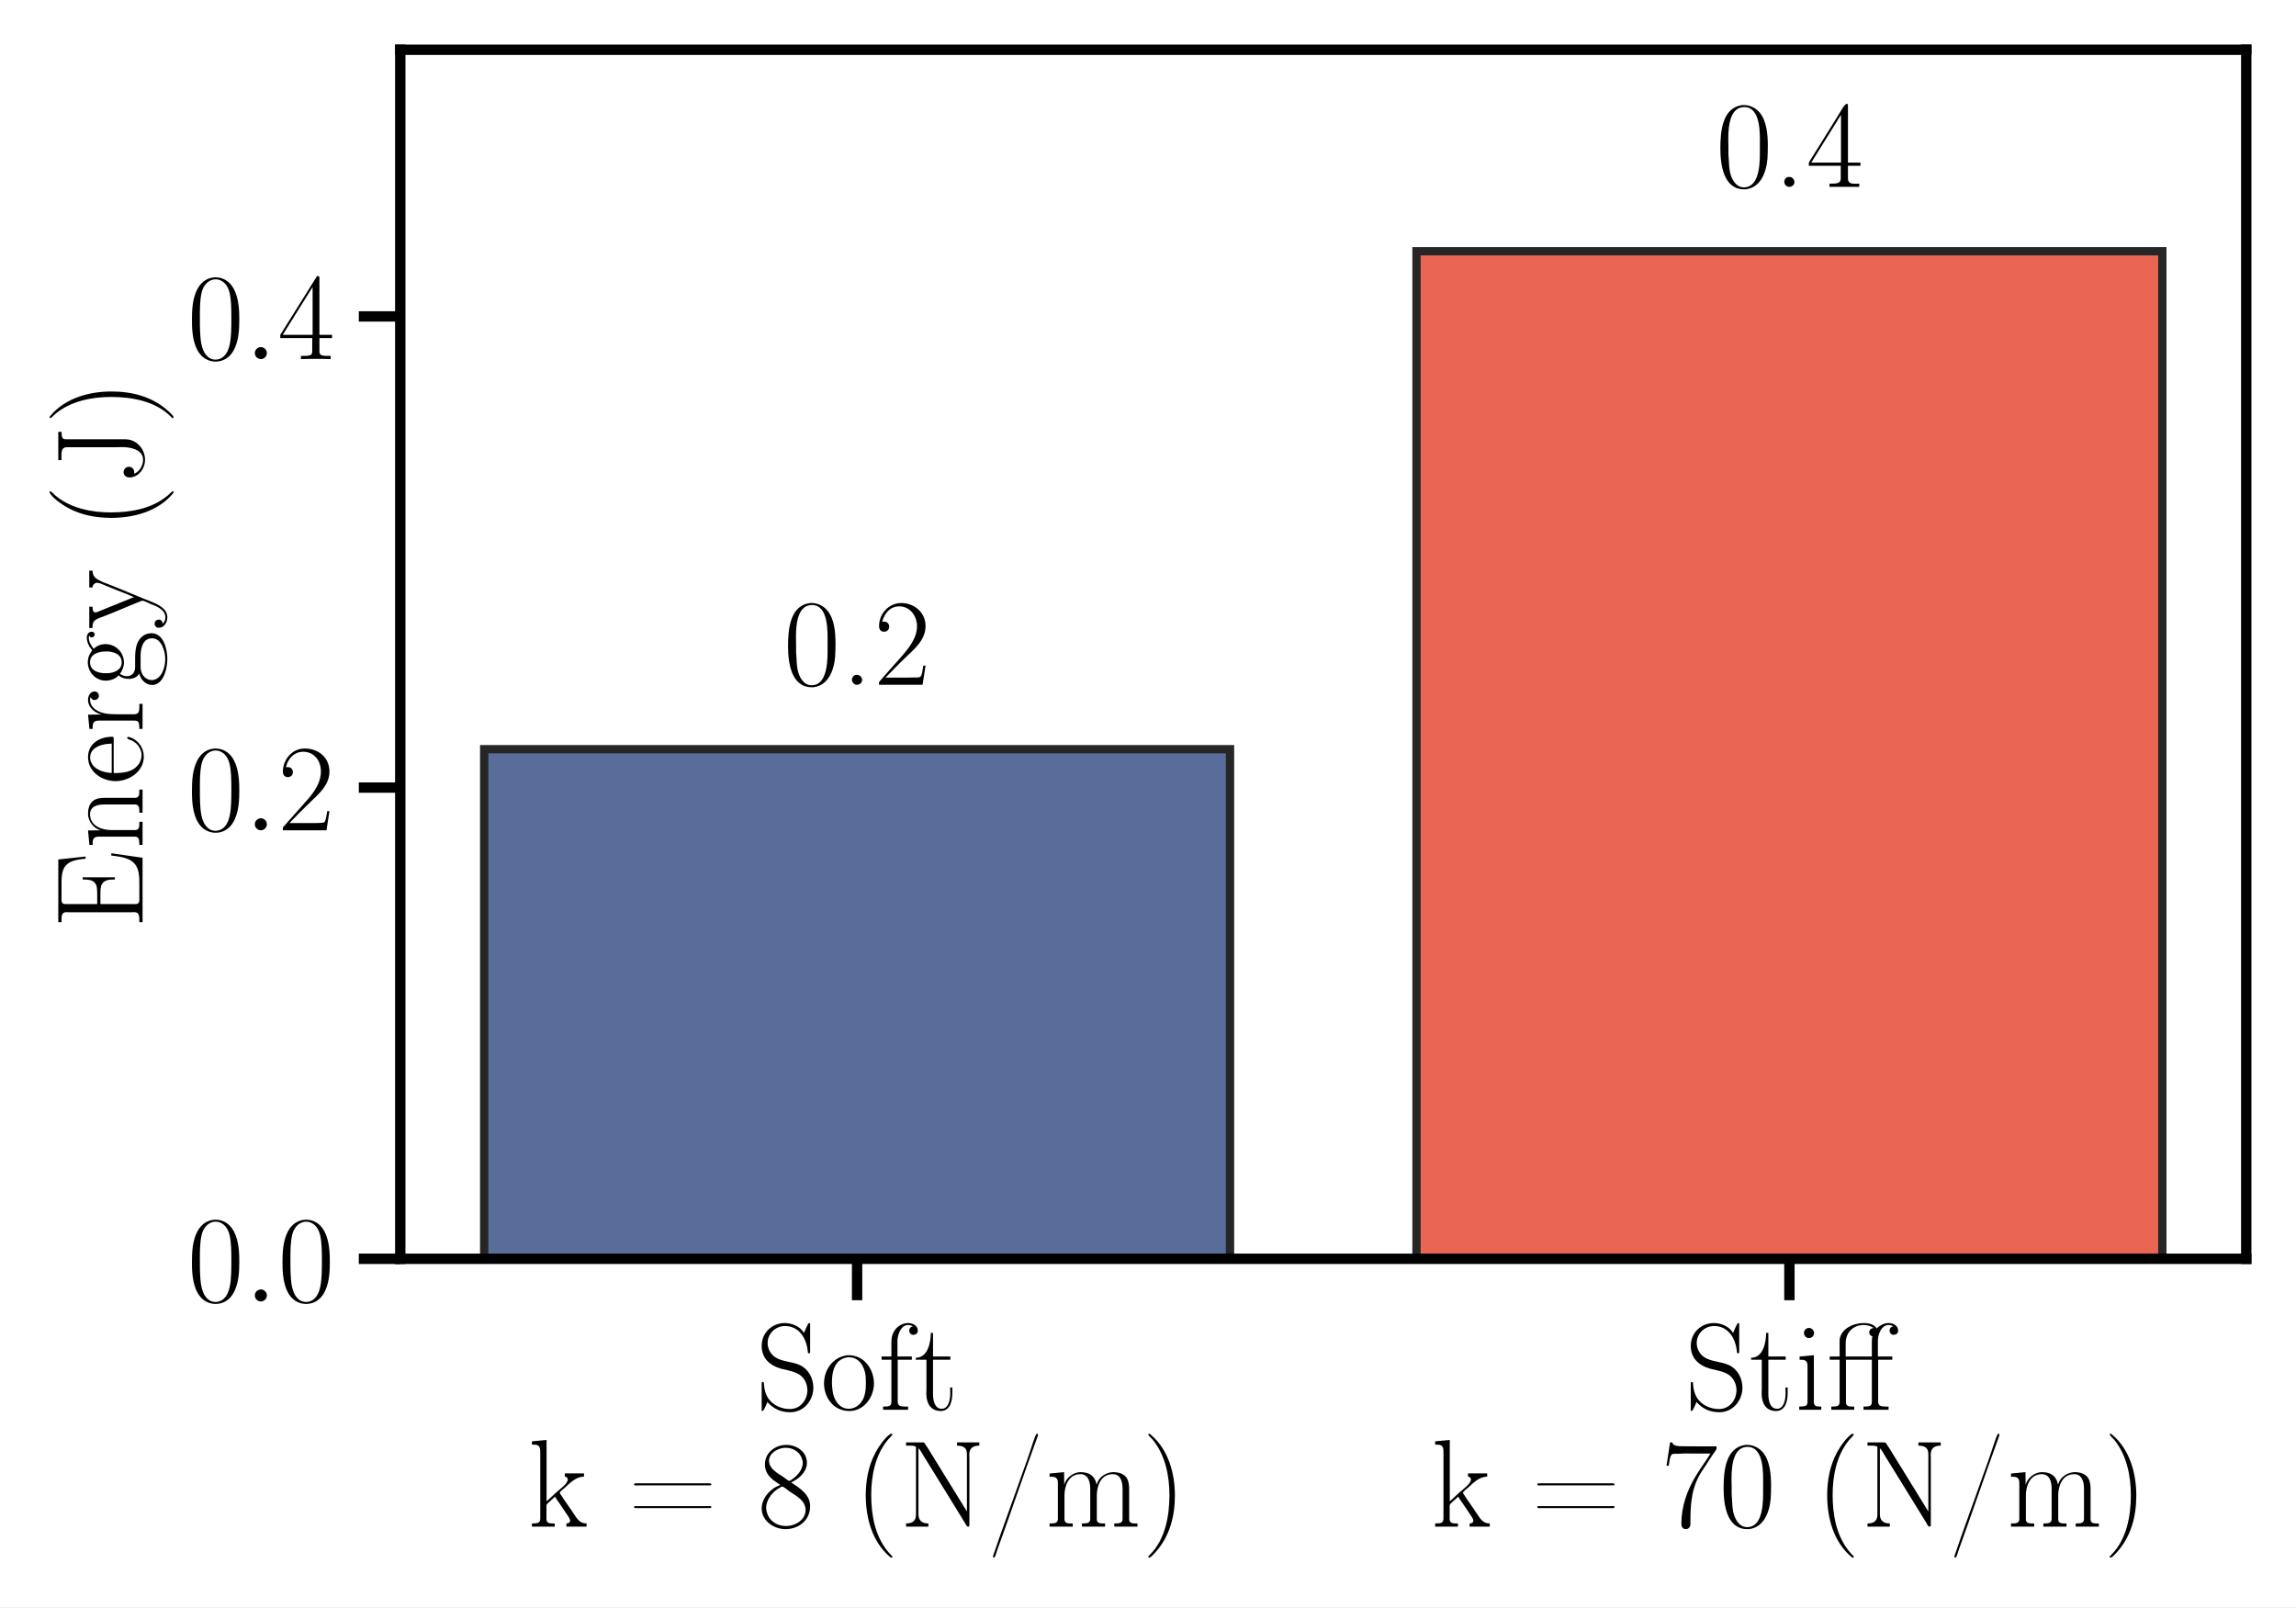
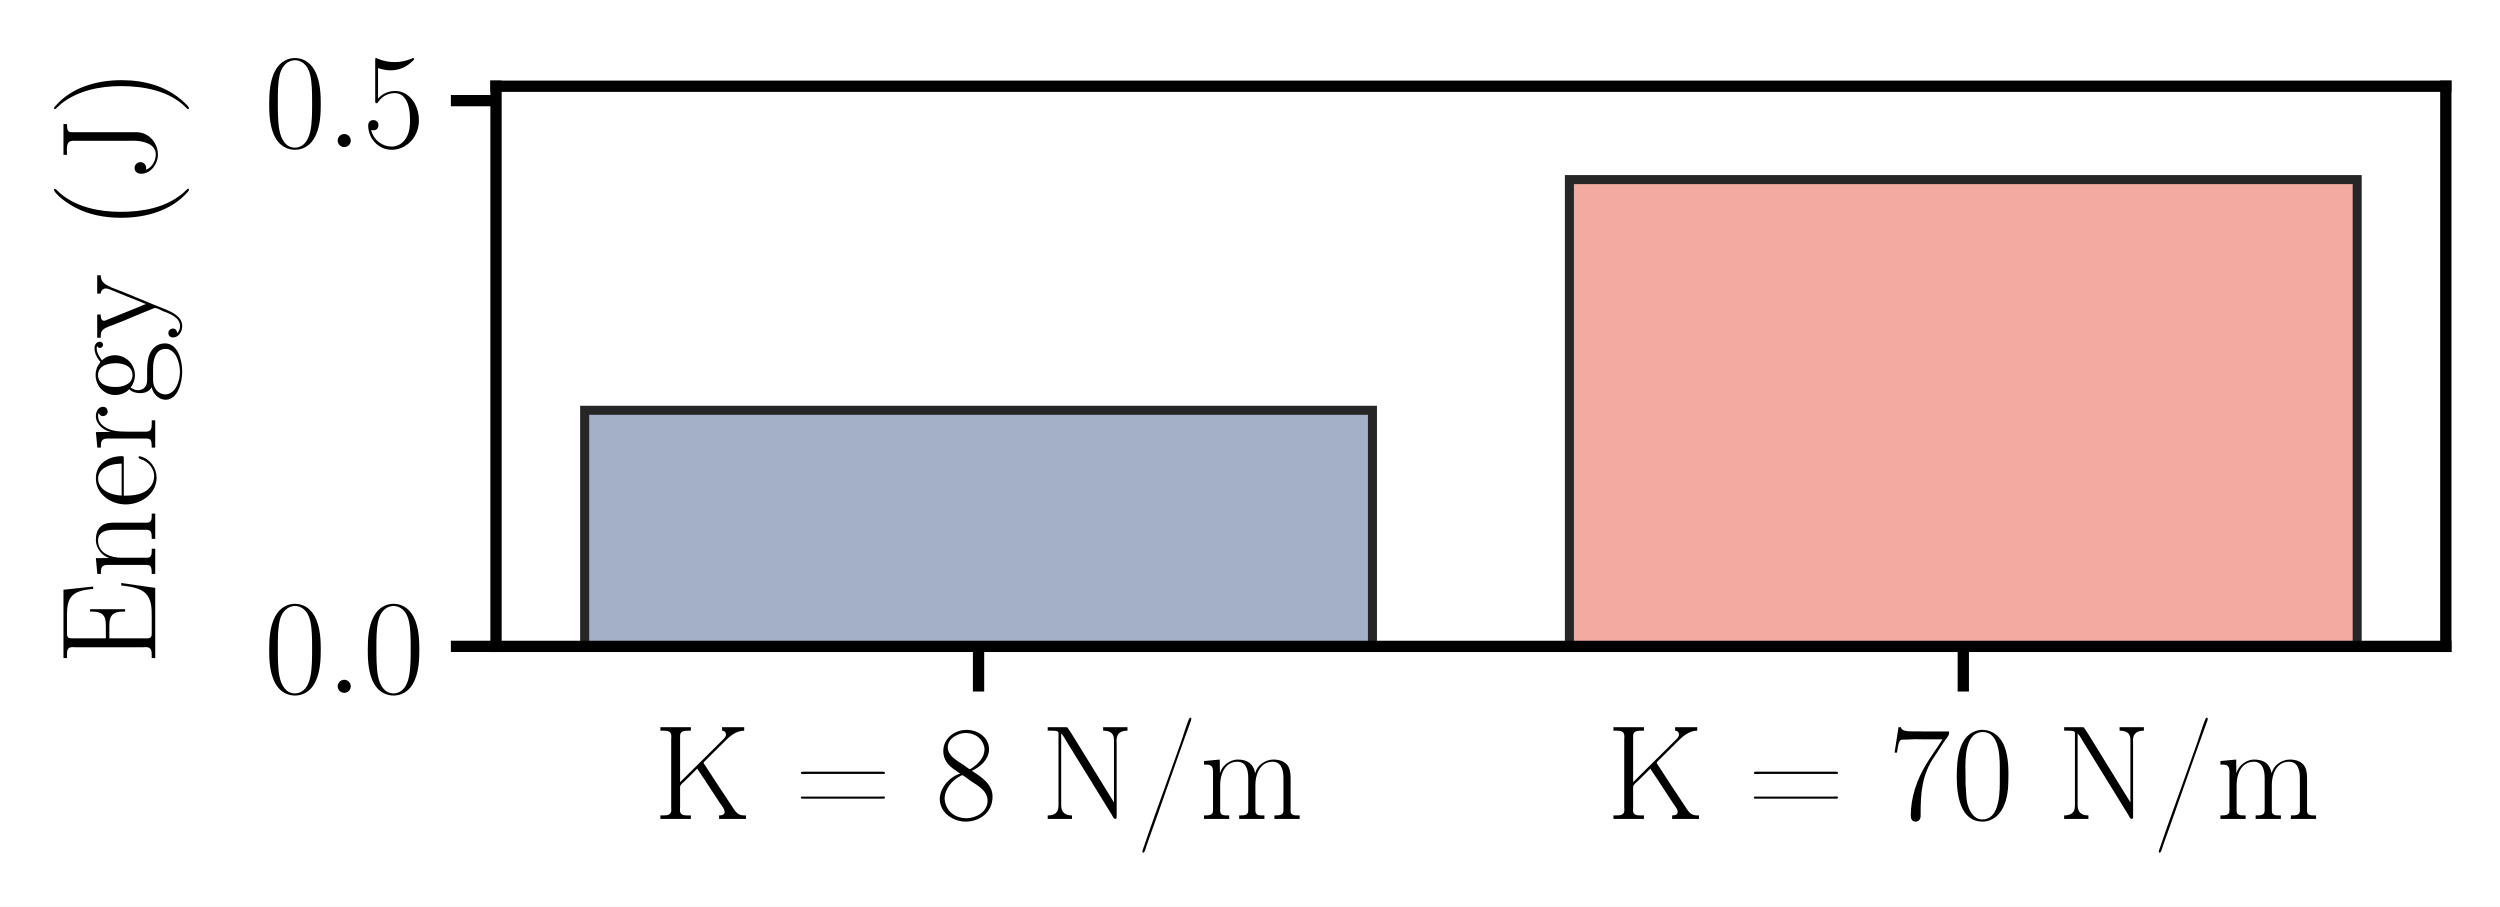
- <svg xmlns="http://www.w3.org/2000/svg" xmlns:xlink="http://www.w3.org/1999/xlink" width="332.256pt" height="232.608pt" viewBox="0 0 332.256 232.608" version="1.1">
+ <svg xmlns="http://www.w3.org/2000/svg" xmlns:xlink="http://www.w3.org/1999/xlink" width="332.256pt" height="120.504pt" viewBox="0 0 332.256 120.504" version="1.1">
  <defs>
    <style type="text/css">*{stroke-linejoin: round; stroke-linecap: butt}</style>
  </defs>
  <g id="figure_1">
    <g id="patch_1">
-       <path d="M 0 232.608  L 332.256 232.608  L 332.256 -0  L 0 -0  z " style="fill: #ffffff" />
+       <path d="M 0 120.504  L 332.256 120.504  L 332.256 0  L 0 0  z " style="fill: #ffffff" />
    </g>
    <g id="axes_1">
      <g id="patch_2">
-         <path d="M 57.923 182.174  L 325.056 182.174  L 325.056 7.2  L 57.923 7.2  z " style="fill: #ffffff" />
+         <path d="M 65.923 85.906  L 325.056 85.906  L 325.056 11.46  L 65.923 11.46  z " style="fill: #ffffff" />
      </g>
      <g id="patch_3">
-         <path d="M 70.066 182.174  L 177.998 182.174  L 177.998 108.424  L 70.066 108.424  z " clip-path="url(#p877b521a6e)" style="fill: #3c5488; opacity: 0.85; stroke: #000000; stroke-width: 1.2; stroke-linejoin: miter" />
+         <path d="M 77.702 85.906  L 182.402 85.906  L 182.402 54.528  L 77.702 54.528  z " clip-path="url(#p56d96966b7)" style="fill: #94a1be; opacity: 0.85; stroke: #000000; stroke-width: 1.2; stroke-linejoin: miter" />
      </g>
      <g id="patch_4">
-         <path d="M 204.981 182.174  L 312.913 182.174  L 312.913 36.362  L 204.981 36.362  z " clip-path="url(#p877b521a6e)" style="fill: #e64b35; opacity: 0.85; stroke: #000000; stroke-width: 1.2; stroke-linejoin: miter" />
+         <path d="M 208.577 85.906  L 313.277 85.906  L 313.277 23.868  L 208.577 23.868  z " clip-path="url(#p56d96966b7)" style="fill: #f19c90; opacity: 0.85; stroke: #000000; stroke-width: 1.2; stroke-linejoin: miter" />
      </g>
      <g id="matplotlib.axis_1">
        <g id="xtick_1">
          <g id="line2d_1">
            <defs>
-               <path id="mc491d500ca" d="M 0 0  L 0 6  " style="stroke: #000000; stroke-width: 1.5" />
+               <path id="m8b7b85a363" d="M 0 0  L 0 6  " style="stroke: #000000; stroke-width: 1.5" />
            </defs>
            <g>
-               <use xlink:href="#mc491d500ca" x="124.032" y="182.174" style="stroke: #000000; stroke-width: 1.5" />
+               <use xlink:href="#m8b7b85a363" x="130.052" y="85.906" style="stroke: #000000; stroke-width: 1.5" />
            </g>
          </g>
          <g id="text_1">
-             <g transform="translate(109.2911 204.0231) scale(0.18 -0.18)">
+             <g transform="translate(86.76502 108.8364) scale(0.18 -0.18)">
              <defs>
-                 <path id="SFRM1728-5c" d="M 646 380  C 966 32 1344 -128 1811 -128  C 2502 -128 3001 470 3001 1141  C 3001 1624 2752 2101 2304 2308  C 1881 2501 1369 2475 1004 2733  C 774 2901 640 3172 640 3449  C 640 3952 1062 4326 1542 4326  C 2214 4326 2624 3759 2707 3069  C 2713 3011 2707 2914 2771 2914  C 2809 2914 2835 2933 2835 2978  L 2835 4415  C 2835 4454 2828 4480 2790 4480  C 2713 4480 2604 4138 2515 3970  C 2329 4300 1900 4480 1523 4480  C 864 4480 332 3971 332 3301  C 332 2675 736 2288 1337 2121  C 1862 1979 2451 1959 2656 1289  C 2675 1199 2694 1102 2694 1005  L 2694 960  C 2662 483 2329 38 1785 38  C 1363 38 928 225 678 580  C 537 792 473 1031 454 1282  C 448 1334 467 1437 390 1437  C 339 1437 332 1398 332 1353  L 332 -52  C 332 -20 332 -52 358 -64  L 377 -64  C 441 -64 576 273 646 432  L 646 380  z " transform="scale(0.015625)" />
-                 <path id="SFRM1728-18a" d="M 1414 2816  C 646 2720 211 2041 211 1356  C 211 684 659 -64 1523 -64  C 2284 -64 2790 659 2790 1363  C 2790 2048 2323 2816 1491 2816  L 1414 2816  z M 627 1235  C 627 1286 620 1337 620 1388  C 620 1849 691 2432 1203 2649  C 1299 2688 1401 2713 1497 2713  C 2022 2713 2310 2227 2361 1747  C 2368 1638 2374 1523 2374 1408  C 2374 1056 2348 652 2112 364  C 1958 172 1728 51 1491 51  C 979 51 704 544 652 985  C 640 1068 640 1152 627 1235  z " transform="scale(0.015625)" />
-                 <path id="SFRM1728-149" d="M 684 2752  L 179 2752  L 179 2585  L 684 2585  L 684 396  C 684 172 518 166 294 166  L 256 166  L 256 0  L 1548 0  L 1548 166  L 1369 166  C 1177 166 1011 192 1011 416  L 1011 2585  L 1740 2585  L 1740 2752  L 998 2752  L 998 3603  C 1024 3914 1177 4365 1542 4378  C 1632 4378 1734 4352 1798 4302  C 1676 4302 1606 4181 1606 4092  C 1606 3984 1676 3876 1804 3870  C 1971 3870 2048 3965 2048 4098  C 2048 4359 1766 4480 1548 4480  C 1184 4480 870 4225 748 3901  C 684 3723 684 3539 684 3355  L 684 2752  z " transform="scale(0.015625)" />
-                 <path id="SFRM1728-1ca" d="M 883 3968  C 883 3580 774 2687 108 2687  L 108 2585  L 659 2585  L 659 1112  C 659 1022 652 926 652 836  C 652 334 876 -64 1395 -64  C 1888 -64 1996 463 1996 868  L 1996 1151  L 1881 1151  C 1881 1054 1888 958 1888 855  C 1888 579 1824 51 1446 51  C 1088 51 998 469 998 810  L 998 2585  L 1894 2585  L 1894 2752  L 998 2752  L 998 3968  L 883 3968  z " transform="scale(0.015625)" />
-               </defs>
-               <use xlink:href="#SFRM1728-5c" transform="scale(0.996264)" />
-               <use xlink:href="#SFRM1728-18a" transform="translate(52.00416 0) scale(0.996264)" />
-               <use xlink:href="#SFRM1728-149" transform="translate(98.80474 0) scale(0.996264)" />
-               <use xlink:href="#SFRM1728-1ca" transform="translate(127.3926 0) scale(0.996264)" />
-             </g>
-             <g transform="translate(76.29788 220.9404) scale(0.18 -0.18)">
-               <defs>
-                 <path id="SFRM1728-172" d="M 243 4408  L 243 4237  L 300 4237  C 512 4237 672 4218 672 3897  L 672 428  C 672 185 544 166 243 166  L 243 0  L 1420 0  L 1420 166  L 1318 166  C 1145 166 992 185 992 403  L 992 1068  C 992 1177 1068 1209 1132 1273  C 1235 1363 1331 1459 1433 1548  C 1504 1420 1600 1299 1683 1177  C 1830 966 1977 748 2118 531  C 2156 473 2214 384 2214 307  C 2214 204 2112 166 2022 166  L 2022 0  L 3065 0  L 3065 166  C 2745 166 2604 352 2393 678  C 2188 998 1952 1305 1753 1625  C 1734 1657 1683 1702 1683 1747  L 1683 1753  C 1683 1804 1862 1952 1952 2022  C 2227 2278 2528 2579 2931 2585  L 2931 2752  L 1939 2752  L 1939 2585  C 2028 2585 2092 2515 2092 2438  C 2092 2220 1696 1945 1472 1747  C 1312 1600 1164 1446 998 1312  L 998 4480  L 243 4408  z " transform="scale(0.015625)" />
+                 <path id="SFRM1728-41" d="M 358 4352  L 358 4185  L 512 4185  C 710 4185 876 4159 876 3917  C 876 3866 870 3822 870 3777  L 870 554  C 870 516 876 465 876 421  C 876 185 684 166 486 166  L 358 166  L 358 0  L 1804 0  L 1804 166  L 1638 166  C 1452 166 1286 191 1286 414  C 1286 459 1292 510 1292 548  L 1292 1516  C 1292 1631 1459 1739 1548 1828  L 2112 2389  C 2144 2312 2201 2242 2246 2172  L 2476 1828  C 2707 1472 2944 1109 3180 752  C 3251 637 3405 478 3405 332  C 3405 191 3264 166 3142 166  L 3142 0  L 4416 0  L 4416 166  C 4301 166 4179 166 4077 223  C 3936 300 3846 459 3763 586  C 3328 1236 2892 1898 2470 2554  C 2451 2586 2412 2618 2412 2656  L 2412 2663  C 2412 2682 2425 2701 2438 2714  L 3366 3637  C 3635 3905 3929 4185 4333 4185  L 4333 4352  L 3283 4352  L 3283 4185  C 3405 4185 3469 4089 3469 4007  C 3469 3892 3373 3809 3296 3733  L 3084 3522  C 2489 2930 1888 2338 1292 1745  L 1292 3943  C 1292 4166 1484 4185 1689 4185  L 1804 4185  L 1804 4352  L 358 4352  z " transform="scale(0.015625)" />
                <path id="SFRM1728-144" d="M 377 2227  C 352 2221 339 2196 339 2177  C 339 2127 416 2127 460 2127  C 518 2127 569 2133 620 2133  L 4249 2133  C 4281 2133 4333 2133 4333 2177  C 4333 2227 4275 2240 4230 2240  C 4198 2246 4166 2240 4134 2240  L 428 2240  C 409 2240 390 2240 377 2233  L 377 2227  z M 358 1054  C 345 1048 339 1029 339 1016  C 339 966 377 960 422 960  L 4243 960  C 4281 960 4333 966 4333 1016  C 4333 1060 4275 1067 4237 1067  C 4205 1067 4173 1060 4147 1060  L 396 1060  C 384 1060 371 1060 358 1054  z " transform="scale(0.015625)" />
                <path id="SFRM1728-13c" d="M 1216 2157  L 1216 2150  C 716 1996 249 1481 249 940  C 249 308 864 -128 1484 -128  C 2112 -128 2752 289 2752 1062  C 2752 1654 2220 1989 1772 2286  C 2137 2447 2553 2788 2585 3252  L 2585 3297  C 2585 3870 2060 4211 1555 4224  L 1523 4224  C 972 4224 416 3844 416 3213  C 416 2814 646 2530 985 2311  C 1062 2260 1132 2195 1216 2157  z M 486 882  C 486 907 480 940 480 965  C 480 1423 851 1848 1216 2028  C 1241 2047 1273 2067 1305 2073  C 1369 2073 1568 1912 1676 1828  C 2041 1584 2470 1371 2515 914  L 2515 856  C 2515 328 1958 32 1510 32  C 1043 32 569 302 486 882  z M 633 3335  C 633 3355 627 3374 627 3393  C 627 3831 1139 4076 1478 4076  C 1907 4076 2284 3831 2368 3361  L 2368 3297  C 2368 2898 2054 2601 1760 2402  C 1734 2389 1708 2369 1676 2363  C 1625 2363 1465 2498 1376 2563  C 1075 2756 678 2968 633 3335  z " transform="scale(0.015625)" />
-                 <path id="SFRM1728-19f" d="M 1913 4800  C 1651 4665 1286 4152 1100 3793  C 748 3132 614 2369 614 1619  C 614 458 940 -767 1849 -1549  C 1875 -1568 1907 -1600 1945 -1600  C 1964 -1600 1996 -1588 1996 -1568  C 1996 -1524 1804 -1357 1728 -1248  C 1081 -446 896 631 896 1638  C 896 2619 1100 3677 1728 4453  C 1804 4556 1990 4704 1990 4774  C 1990 4787 1964 4800 1939 4800  C 1926 4806 1920 4800 1913 4800  z " transform="scale(0.015625)" />
                <path id="SFRM1728-48" d="M 358 4352  L 358 4185  L 556 4185  C 716 4185 870 4172 870 4089  L 870 624  C 870 242 614 166 358 166  L 358 0  L 1510 0  L 1510 166  C 1184 166 998 312 998 644  L 998 4057  C 1107 3943 1184 3784 1267 3650  C 1984 2497 2688 1344 3405 185  C 3443 121 3481 0 3565 0  C 3609 0 3629 38 3629 76  L 3629 3542  C 3629 3599 3622 3656 3622 3714  C 3622 4102 3878 4185 4141 4185  L 4141 4352  L 2988 4352  L 2988 4185  C 3123 4185 3289 4166 3392 4064  C 3494 3968 3501 3841 3501 3707  L 3501 784  L 1478 4064  L 1292 4339  L 1203 4352  L 358 4352  z " transform="scale(0.015625)" />
                <path id="SFRM1728-1c7" d="M 2598 4800  C 2515 4761 2291 3971 2144 3566  C 1900 2891 1657 2210 1420 1535  C 1088 597 742 -328 428 -1266  C 403 -1350 358 -1440 339 -1530  L 339 -1543  C 339 -1575 352 -1600 384 -1600  L 396 -1600  C 454 -1581 512 -1363 544 -1254  C 1241 668 1894 2602 2592 4517  C 2611 4588 2662 4684 2662 4742  L 2662 4755  C 2662 4780 2643 4800 2617 4800  L 2598 4800  z " transform="scale(0.015625)" />
                <path id="SFRM1728-17b" d="M 256 2745  L 256 2577  L 352 2577  C 563 2577 684 2520 684 2256  L 684 391  C 684 172 499 166 256 166  L 256 0  L 1452 0  L 1452 166  L 1337 166  C 1184 166 1024 185 1024 385  L 1024 1619  C 1024 2063 1216 2712 1843 2712  C 2246 2712 2355 2333 2355 1947  L 2355 410  C 2355 179 2201 166 1926 166  L 1926 0  L 3123 0  L 3123 166  L 3008 166  C 2854 166 2694 185 2694 385  L 2694 1619  C 2694 2063 2886 2712 3513 2712  C 3917 2712 4025 2333 4025 1947  L 4025 410  C 4025 179 3872 166 3597 166  L 3597 0  L 4793 0  L 4793 166  L 4685 166  C 4537 166 4390 179 4365 340  L 4365 1876  C 4365 2089 4358 2301 4256 2487  C 4115 2732 3821 2816 3552 2816  C 3168 2816 2777 2545 2688 2179  L 2681 2179  C 2598 2610 2329 2816 1849 2816  C 1478 2816 1094 2513 1011 2159  L 1004 2816  L 256 2745  z " transform="scale(0.015625)" />
-                 <path id="SFRM1728-1a0" d="M 358 4787  C 345 4780 339 4767 339 4761  C 339 4716 518 4556 595 4460  C 1222 3672 1433 2621 1433 1622  C 1433 552 1216 -659 428 -1447  C 403 -1479 339 -1524 339 -1562  C 339 -1588 358 -1600 384 -1600  C 460 -1600 608 -1434 691 -1344  C 1452 -511 1715 539 1715 1609  C 1715 2749 1382 3979 473 4748  C 448 4767 422 4800 390 4800  C 377 4800 364 4793 358 4787  z " transform="scale(0.015625)" />
              </defs>
-               <use xlink:href="#SFRM1728-172" transform="scale(0.996264)" />
-               <use xlink:href="#SFRM1728-144" transform="translate(80.59205 0) scale(0.996264)" />
-               <use xlink:href="#SFRM1728-13c" transform="translate(184.6004 0) scale(0.996264)" />
-               <use xlink:href="#SFRM1728-19f" transform="translate(262.5906 0) scale(0.996264)" />
-               <use xlink:href="#SFRM1728-48" transform="translate(298.984 0) scale(0.996264)" />
-               <use xlink:href="#SFRM1728-1c7" transform="translate(369.1608 0) scale(0.996264)" />
-               <use xlink:href="#SFRM1728-17b" transform="translate(415.9614 0) scale(0.996264)" />
-               <use xlink:href="#SFRM1728-1a0" transform="translate(493.9837 0) scale(0.996264)" />
+               <use xlink:href="#SFRM1728-41" transform="scale(0.996264)" />
+               <use xlink:href="#SFRM1728-144" transform="translate(103.9683 0) scale(0.996264)" />
+               <use xlink:href="#SFRM1728-13c" transform="translate(207.9766 0) scale(0.996264)" />
+               <use xlink:href="#SFRM1728-48" transform="translate(285.9669 0) scale(0.996264)" />
+               <use xlink:href="#SFRM1728-1c7" transform="translate(356.1437 0) scale(0.996264)" />
+               <use xlink:href="#SFRM1728-17b" transform="translate(402.9443 0) scale(0.996264)" />
            </g>
          </g>
        </g>
        <g id="xtick_2">
          <g id="line2d_2">
            <g>
-               <use xlink:href="#mc491d500ca" x="258.947" y="182.174" style="stroke: #000000; stroke-width: 1.5" />
+               <use xlink:href="#m8b7b85a363" x="260.927" y="85.906" style="stroke: #000000; stroke-width: 1.5" />
            </g>
          </g>
          <g id="text_2">
-             <g transform="translate(243.7409 204.0231) scale(0.18 -0.18)">
-               <defs>
-                 <path id="SFRM1728-16b" d="M 275 2749  L 275 2581  L 364 2581  C 569 2581 684 2523 684 2253  L 684 430  C 684 205 608 166 256 166  L 256 0  L 1395 0  L 1395 166  L 1305 166  C 1158 166 1011 185 1011 391  L 1011 2819  L 275 2749  z M 716 4224  C 576 4198 499 4075 499 3966  C 499 3843 601 3702 755 3702  C 915 3702 1024 3831 1024 3966  C 1024 4076 921 4224 768 4224  C 748 4230 729 4224 716 4224  z " transform="scale(0.015625)" />
-                 <path id="SFRM1728-14a" d="M 672 2752  L 160 2752  L 160 2585  L 672 2585  L 672 396  C 672 172 505 166 281 166  L 243 166  L 243 0  L 1427 0  L 1427 166  L 1312 166  C 1152 166 998 185 998 396  L 998 2585  L 2336 2585  L 2336 396  C 2336 172 2169 166 1945 166  L 1907 166  L 1907 0  L 3200 0  L 3200 166  L 3020 166  C 2828 166 2662 192 2662 416  L 2662 2585  L 3392 2585  L 3392 2752  L 2649 2752  L 2649 3609  C 2668 3914 2822 4340 3161 4378  L 3187 4378  C 3264 4378 3385 4359 3443 4302  C 3321 4302 3251 4181 3251 4092  C 3251 3990 3315 3889 3430 3870  C 3603 3870 3693 3952 3693 4092  C 3693 4352 3430 4480 3212 4480  C 2944 4480 2777 4359 2585 4206  C 2457 4429 2131 4480 1920 4480  C 1408 4480 729 4200 672 3603  L 672 2752  z M 2368 3787  C 2336 3679 2336 3577 2336 3469  L 2336 2752  L 985 2752  L 985 3438  C 985 4022 1401 4378 1913 4378  C 2086 4378 2284 4333 2425 4219  C 2304 4219 2201 4124 2201 3997  C 2201 3895 2272 3812 2368 3787  z " transform="scale(0.015625)" />
-               </defs>
-               <use xlink:href="#SFRM1728-5c" transform="scale(0.996264)" />
-               <use xlink:href="#SFRM1728-1ca" transform="translate(52.00416 0) scale(0.996264)" />
-               <use xlink:href="#SFRM1728-16b" transform="translate(88.3975 0) scale(0.996264)" />
-               <use xlink:href="#SFRM1728-14a" transform="translate(114.3836 0) scale(0.996264)" />
-             </g>
-             <g transform="translate(207.0011 220.9404) scale(0.18 -0.18)">
+             <g transform="translate(213.4278 108.8364) scale(0.18 -0.18)">
              <defs>
                <path id="SFRM1728-1c3" d="M 518 4352  L 332 3147  L 448 3147  C 480 3341 505 3639 608 3730  C 640 3763 697 3756 742 3763  L 908 3763  C 1043 3763 1177 3782 1312 3782  C 1414 3782 1523 3776 1625 3776  L 2604 3776  C 2355 3374 2067 2991 1824 2582  C 1388 1863 1100 1013 1100 163  C 1100 8 1152 -109 1305 -128  L 1331 -128  C 1465 -128 1568 -25 1568 144  L 1568 261  C 1568 1220 1625 2096 2214 2946  C 2425 3250 2611 3581 2835 3878  C 2880 3942 2918 3987 2918 4076  L 2918 4147  L 2035 4147  C 1740 4147 1452 4147 1158 4153  C 979 4153 652 4160 633 4352  L 518 4352  z " transform="scale(0.015625)" />
                <path id="SFRM1728-247" d="M 1420 4224  C 377 4101 275 2878 275 1989  C 275 1114 448 -128 1504 -128  L 1574 -128  C 2329 -45 2643 702 2707 1449  C 2720 1668 2726 1893 2726 2112  C 2726 2685 2675 3386 2310 3831  C 2118 4063 1817 4224 1504 4224  C 1478 4230 1446 4224 1420 4224  z M 691 1661  L 691 1996  C 691 2150 684 2318 684 2485  C 684 3232 806 4120 1510 4120  C 2380 4120 2316 2704 2316 2195  L 2316 1693  C 2316 895 2188 -25 1491 -25  C 1062 -25 844 419 768 779  C 710 1075 723 1365 691 1661  z " transform="scale(0.015625)" />
              </defs>
-               <use xlink:href="#SFRM1728-172" transform="scale(0.996264)" />
-               <use xlink:href="#SFRM1728-144" transform="translate(80.59205 0) scale(0.996264)" />
-               <use xlink:href="#SFRM1728-1c3" transform="translate(184.6004 0) scale(0.996264)" />
-               <use xlink:href="#SFRM1728-247" transform="translate(231.4009 0) scale(0.996264)" />
-               <use xlink:href="#SFRM1728-19f" transform="translate(309.3912 0) scale(0.996264)" />
-               <use xlink:href="#SFRM1728-48" transform="translate(345.7845 0) scale(0.996264)" />
-               <use xlink:href="#SFRM1728-1c7" transform="translate(415.9614 0) scale(0.996264)" />
-               <use xlink:href="#SFRM1728-17b" transform="translate(462.762 0) scale(0.996264)" />
-               <use xlink:href="#SFRM1728-1a0" transform="translate(540.7843 0) scale(0.996264)" />
+               <use xlink:href="#SFRM1728-41" transform="scale(0.996264)" />
+               <use xlink:href="#SFRM1728-144" transform="translate(103.9683 0) scale(0.996264)" />
+               <use xlink:href="#SFRM1728-1c3" transform="translate(207.9766 0) scale(0.996264)" />
+               <use xlink:href="#SFRM1728-247" transform="translate(254.7772 0) scale(0.996264)" />
+               <use xlink:href="#SFRM1728-48" transform="translate(332.7675 0) scale(0.996264)" />
+               <use xlink:href="#SFRM1728-1c7" transform="translate(402.9443 0) scale(0.996264)" />
+               <use xlink:href="#SFRM1728-17b" transform="translate(449.7449 0) scale(0.996264)" />
            </g>
          </g>
        </g>
      </g>
      <g id="matplotlib.axis_2">
        <g id="ytick_1">
          <g id="line2d_3">
            <defs>
-               <path id="m2ee055f678" d="M 0 0  L -6 0  " style="stroke: #000000; stroke-width: 1.5" />
+               <path id="m317b9879d2" d="M 0 0  L -6 0  " style="stroke: #000000; stroke-width: 1.5" />
            </defs>
            <g>
-               <use xlink:href="#m2ee055f678" x="57.923" y="182.174" style="stroke: #000000; stroke-width: 1.5" />
+               <use xlink:href="#m317b9879d2" x="65.923" y="85.906" style="stroke: #000000; stroke-width: 1.5" />
            </g>
          </g>
          <g id="text_3">
-             <g transform="translate(27.09724 188.3484) scale(0.18 -0.18)">
+             <g transform="translate(35.09724 92.08097) scale(0.18 -0.18)">
              <defs>
                <path id="CMR17-32" d="M 2688 2038  C 2688 2430 2681 3099 2412 3613  C 2176 4063 1798 4224 1465 4224  C 1158 4224 768 4082 524 3620  C 268 3137 243 2539 243 2038  C 243 1671 249 1112 448 623  C 723 -39 1216 -128 1465 -128  C 1760 -128 2208 -7 2470 604  C 2662 1048 2688 1568 2688 2038  z M 1465 -26  C 1056 -26 812 328 723 816  C 652 1196 652 1749 652 2109  C 652 2604 652 3015 736 3407  C 857 3954 1216 4121 1465 4121  C 1728 4121 2067 3947 2188 3420  C 2272 3054 2278 2623 2278 2109  C 2278 1691 2278 1176 2201 797  C 2067 96 1689 -26 1465 -26  z " transform="scale(0.015625)" />
                <path id="CMMI12-3b" d="M 1177 307  C 1177 492 1024 620 870 620  C 684 620 556 467 556 313  C 556 128 710 0 864 0  C 1049 0 1177 153 1177 307  z " transform="scale(0.015625)" />
              </defs>
              <use xlink:href="#CMR17-32" transform="scale(0.996264)" />
              <use xlink:href="#CMMI12-3b" transform="translate(45.69048 0) scale(0.996264)" />
              <use xlink:href="#CMR17-32" transform="translate(72.78765 0) scale(0.996264)" />
            </g>
          </g>
        </g>
        <g id="ytick_2">
          <g id="line2d_4">
            <g>
-               <use xlink:href="#m2ee055f678" x="57.923" y="113.984" style="stroke: #000000; stroke-width: 1.5" />
+               <use xlink:href="#m317b9879d2" x="65.923" y="13.375" style="stroke: #000000; stroke-width: 1.5" />
            </g>
          </g>
          <g id="text_4">
-             <g transform="translate(27.09724 120.1592) scale(0.18 -0.18)">
+             <g transform="translate(35.09724 19.54938) scale(0.18 -0.18)">
              <defs>
-                 <path id="CMR17-34" d="M 2668 990  L 2553 990  C 2489 537 2438 460 2412 422  C 2380 371 1920 371 1830 371  L 601 371  C 832 620 1280 1073 1824 1596  C 2214 1966 2668 2400 2668 3033  C 2668 3788 2067 4224 1395 4224  C 691 4224 262 3603 262 3027  C 262 2777 448 2745 524 2745  C 588 2745 780 2783 780 3007  C 780 3206 614 3264 524 3264  C 486 3264 448 3257 422 3244  C 544 3788 915 4057 1305 4057  C 1862 4057 2227 3616 2227 3033  C 2227 2477 1900 1998 1536 1583  L 262 147  L 262 0  L 2515 0  L 2668 990  z " transform="scale(0.015625)" />
+                 <path id="CMR17-37" d="M 729 3750  C 793 3724 1056 3641 1324 3641  C 1920 3641 2246 3961 2432 4140  C 2432 4191 2432 4224 2393 4224  C 2387 4224 2374 4224 2323 4198  C 2099 4102 1836 4032 1516 4032  C 1324 4032 1036 4055 723 4191  C 652 4224 640 4224 633 4224  C 601 4224 595 4217 595 4090  L 595 2231  C 595 2113 595 2080 659 2080  C 691 2080 704 2093 736 2139  C 940 2435 1222 2560 1542 2560  C 1766 2560 2246 2415 2246 1293  C 2246 1087 2246 716 2054 422  C 1894 159 1644 25 1369 25  C 947 25 518 319 403 812  C 428 806 480 793 505 793  C 588 793 748 838 748 1036  C 748 1209 627 1280 505 1280  C 358 1280 262 1190 262 1011  C 262 454 704 -128 1382 -128  C 2041 -128 2668 441 2668 1267  C 2668 2054 2169 2662 1548 2662  C 1222 2662 947 2540 729 2304  L 729 3750  z " transform="scale(0.015625)" />
              </defs>
              <use xlink:href="#CMR17-32" transform="scale(0.996264)" />
              <use xlink:href="#CMMI12-3b" transform="translate(45.69048 0) scale(0.996264)" />
-               <use xlink:href="#CMR17-34" transform="translate(72.78765 0) scale(0.996264)" />
+               <use xlink:href="#CMR17-37" transform="translate(72.78765 0) scale(0.996264)" />
            </g>
          </g>
        </g>
-         <g id="ytick_3">
-           <g id="line2d_5">
-             <g>
-               <use xlink:href="#m2ee055f678" x="57.923" y="45.795" style="stroke: #000000; stroke-width: 1.5" />
-             </g>
-           </g>
-           <g id="text_5">
-             <g transform="translate(27.09724 51.96998) scale(0.18 -0.18)">
-               <defs>
-                 <path id="CMR17-36" d="M 2150 4147  C 2150 4281 2144 4288 2028 4288  L 128 1254  L 128 1088  L 1779 1088  L 1779 460  C 1779 230 1766 166 1318 166  L 1196 166  L 1196 0  C 1401 12 1747 12 1964 12  C 2182 12 2528 12 2732 0  L 2732 166  L 2611 166  C 2163 166 2150 230 2150 460  L 2150 1088  L 2803 1088  L 2803 1254  L 2150 1254  L 2150 4147  z M 1798 3723  L 1798 1254  L 256 1254  L 1798 3723  z " transform="scale(0.015625)" />
-               </defs>
-               <use xlink:href="#CMR17-32" transform="scale(0.996264)" />
-               <use xlink:href="#CMMI12-3b" transform="translate(45.69048 0) scale(0.996264)" />
-               <use xlink:href="#CMR17-36" transform="translate(72.78765 0) scale(0.996264)" />
-             </g>
-           </g>
-         </g>
-         <g id="text_6">
-           <g transform="translate(20.63014 134.4621) rotate(-90) scale(0.18 -0.18)">
+         <g id="text_5">
+           <g transform="translate(20.63014 88.45828) rotate(-90) scale(0.18 -0.18)">
            <defs>
              <path id="SFRM1728-29" d="M 358 4352  L 358 4185  L 518 4185  C 716 4185 876 4160 876 3929  C 876 3884 870 3833 870 3795  L 870 574  C 870 530 876 485 876 434  C 876 185 691 166 486 166  L 358 166  L 358 0  L 3686 0  L 3917 1614  L 3801 1614  C 3750 1212 3693 721 3424 453  C 3142 172 2713 166 2342 166  L 1516 166  C 1350 166 1292 230 1292 389  L 1292 2176  L 1856 2176  C 2208 2176 2560 2150 2560 1538  L 2560 1429  L 2675 1429  L 2675 3091  L 2560 3091  L 2560 2982  C 2560 2656 2470 2387 2105 2355  C 1990 2342 1868 2342 1753 2342  L 1292 2342  L 1292 3968  C 1292 4121 1350 4185 1510 4185  L 2348 4185  C 2816 4185 3328 4172 3520 3590  C 3590 3385 3616 3161 3635 2944  L 3750 2944  L 3597 4352  L 358 4352  z " transform="scale(0.015625)" />
              <path id="SFRM1728-183" d="M 256 2745  L 256 2577  L 352 2577  C 563 2577 684 2520 684 2256  L 684 430  C 684 211 608 166 256 166  L 256 0  L 1452 0  L 1452 166  L 1337 166  C 1184 166 1024 185 1024 385  L 1024 1613  C 1024 2050 1203 2712 1843 2712  C 2252 2712 2348 2327 2348 1954  L 2348 397  C 2348 179 2169 166 1977 166  L 1920 166  L 1920 0  L 3116 0  L 3116 166  L 3014 166  C 2848 166 2688 185 2688 391  L 2688 1883  C 2688 2121 2681 2384 2521 2571  C 2355 2764 2105 2816 1856 2816  C 1484 2816 1094 2520 1011 2159  L 1004 2816  L 256 2745  z " transform="scale(0.015625)" />
              <path id="SFRM1728-136" d="M 627 1491  L 2419 1491  C 2476 1491 2502 1504 2502 1568  C 2502 2195 2169 2816 1446 2816  C 691 2816 211 2092 211 1395  C 211 723 665 -26 1433 -64  L 1484 -64  C 1926 -64 2355 224 2483 678  C 2489 697 2496 716 2496 742  C 2496 774 2476 793 2451 793  C 2368 793 2342 620 2304 544  C 2163 268 1875 51 1555 51  C 1369 51 1164 121 1024 249  C 659 556 627 1049 627 1491  z M 633 1593  C 646 2092 896 2707 1433 2707  C 1907 2707 2092 2214 2131 1830  C 2144 1753 2137 1670 2150 1593  L 633 1593  z " transform="scale(0.015625)" />
              <path id="SFRM1728-1b6" d="M 236 2745  L 236 2577  L 332 2577  C 544 2577 665 2520 665 2256  L 665 430  C 665 204 588 166 236 166  L 236 0  L 1529 0  L 1529 166  L 1344 166  C 1152 166 992 192 992 436  L 992 1336  C 992 1761 1017 2249 1356 2565  C 1459 2655 1600 2712 1734 2712  C 1785 2712 1830 2706 1881 2687  C 1798 2642 1728 2590 1728 2481  C 1728 2372 1804 2269 1926 2256  C 2086 2256 2169 2352 2169 2475  C 2169 2712 1932 2816 1728 2816  C 1344 2816 1043 2449 979 2102  L 972 2816  L 236 2745  z " transform="scale(0.015625)" />
              <path id="SFRM1728-155" d="M 665 1239  L 665 1233  C 531 1110 480 892 480 712  C 480 493 563 275 755 172  L 755 166  C 441 108 166 -178 166 -491  C 166 -1070 985 -1280 1504 -1280  C 2028 -1280 2841 -1083 2841 -459  C 2841 -57 2560 204 2201 313  C 1964 377 1728 384 1484 384  L 1100 384  C 780 384 620 570 620 827  C 620 962 684 1052 736 1168  C 928 1040 1100 962 1331 962  C 1868 962 2278 1406 2278 1908  C 2278 2120 2201 2371 2035 2519  L 2035 2526  C 2214 2654 2387 2776 2611 2776  C 2643 2776 2675 2770 2713 2757  C 2668 2725 2624 2693 2624 2622  C 2624 2545 2694 2474 2777 2474  L 2784 2474  C 2880 2481 2918 2551 2918 2628  C 2918 2802 2752 2880 2624 2880  C 2406 2880 2188 2789 2028 2654  C 2009 2635 1990 2609 1964 2609  C 1920 2609 1804 2712 1715 2751  C 1593 2802 1465 2828 1337 2828  C 825 2828 390 2423 390 1895  C 390 1664 486 1381 665 1239  z M 422 -535  L 422 -484  C 422 -121 736 102 1100 102  L 1676 102  C 2016 102 2579 6 2579 -491  C 2579 -981 1900 -1172 1504 -1172  C 1094 -1172 492 -1000 422 -535  z M 774 1760  L 774 1927  C 774 2275 902 2712 1337 2712  C 1792 2712 1900 2230 1900 1869  C 1900 1509 1760 1078 1337 1078  C 960 1078 812 1419 774 1760  z " transform="scale(0.015625)" />
              <path id="SFRM1728-23f" d="M 102 2752  L 102 2585  L 192 2585  C 524 2585 569 2368 729 1947  C 953 1354 1222 774 1452 180  C 1465 136 1510 72 1510 14  C 1510 -94 1408 -273 1356 -387  C 1235 -713 1056 -1178 652 -1178  C 524 -1178 416 -1127 320 -1044  C 441 -1032 537 -968 537 -840  C 537 -719 448 -623 326 -623  C 204 -623 115 -713 115 -840  C 115 -1121 403 -1280 652 -1280  C 1107 -1280 1318 -808 1465 -445  L 1657 34  C 1926 710 2227 1380 2483 2068  C 2611 2330 2707 2585 3065 2585  L 3065 2752  L 2195 2752  L 2195 2585  C 2329 2585 2438 2470 2438 2349  C 2438 2247 2387 2132 2348 2043  C 2163 1577 1964 1124 1785 652  C 1753 582 1721 512 1702 442  L 1696 442  C 1683 506 1651 569 1625 627  L 1497 939  C 1324 1373 1139 1820 966 2253  C 940 2304 908 2375 908 2432  L 908 2445  C 921 2579 1100 2585 1203 2585  L 1203 2752  L 102 2752  z " transform="scale(0.015625)" />
+               <path id="SFRM1728-19f" d="M 1913 4800  C 1651 4665 1286 4152 1100 3793  C 748 3132 614 2369 614 1619  C 614 458 940 -767 1849 -1549  C 1875 -1568 1907 -1600 1945 -1600  C 1964 -1600 1996 -1588 1996 -1568  C 1996 -1524 1804 -1357 1728 -1248  C 1081 -446 896 631 896 1638  C 896 2619 1100 3677 1728 4453  C 1804 4556 1990 4704 1990 4774  C 1990 4787 1964 4800 1939 4800  C 1926 4806 1920 4800 1913 4800  z " transform="scale(0.015625)" />
              <path id="SFRM1728-40" d="M 1260 4352  L 1260 4185  C 1337 4185 1427 4191 1510 4191  C 1728 4191 1926 4153 1926 3909  L 1926 1371  C 1926 1262 1932 1160 1932 1051  C 1932 647 1817 -26 1280 -26  C 985 -26 665 147 556 436  C 582 436 614 429 640 429  C 793 429 915 551 915 705  C 915 852 793 980 640 980  C 480 980 364 859 364 679  C 364 205 832 -128 1273 -128  C 1766 -128 2246 224 2323 737  C 2336 820 2336 910 2336 993  L 2336 3961  C 2336 4159 2451 4185 2720 4185  L 2720 4352  L 1260 4352  z " transform="scale(0.015625)" />
+               <path id="SFRM1728-1a0" d="M 358 4787  C 345 4780 339 4767 339 4761  C 339 4716 518 4556 595 4460  C 1222 3672 1433 2621 1433 1622  C 1433 552 1216 -659 428 -1447  C 403 -1479 339 -1524 339 -1562  C 339 -1588 358 -1600 384 -1600  C 460 -1600 608 -1434 691 -1344  C 1452 -511 1715 539 1715 1609  C 1715 2749 1382 3979 473 4748  C 448 4767 422 4800 390 4800  C 377 4800 364 4793 358 4787  z " transform="scale(0.015625)" />
            </defs>
            <use xlink:href="#SFRM1728-29" transform="scale(0.996264)" />
            <use xlink:href="#SFRM1728-183" transform="translate(63.69232 0) scale(0.996264)" />
            <use xlink:href="#SFRM1728-136" transform="translate(115.6965 0) scale(0.996264)" />
            <use xlink:href="#SFRM1728-1b6" transform="translate(157.2935 0) scale(0.996264)" />
            <use xlink:href="#SFRM1728-155" transform="translate(193.6868 0) scale(0.996264)" />
            <use xlink:href="#SFRM1728-23f" transform="translate(240.4874 0) scale(0.996264)" />
            <use xlink:href="#SFRM1728-19f" transform="translate(321.0795 0) scale(0.996264)" />
            <use xlink:href="#SFRM1728-40" transform="translate(357.4728 0) scale(0.996264)" />
            <use xlink:href="#SFRM1728-1a0" transform="translate(405.5542 0) scale(0.996264)" />
          </g>
        </g>
      </g>
      <g id="patch_5">
-         <path d="M 57.923 182.174  L 57.923 7.2  " style="fill: none; stroke: #000000; stroke-width: 1.5; stroke-linejoin: miter; stroke-linecap: square" />
+         <path d="M 65.923 85.906  L 65.923 11.46  " style="fill: none; stroke: #000000; stroke-width: 1.5; stroke-linejoin: miter; stroke-linecap: square" />
      </g>
      <g id="patch_6">
-         <path d="M 325.056 182.174  L 325.056 7.2  " style="fill: none; stroke: #000000; stroke-width: 1.5; stroke-linejoin: miter; stroke-linecap: square" />
+         <path d="M 325.056 85.906  L 325.056 11.46  " style="fill: none; stroke: #000000; stroke-width: 1.5; stroke-linejoin: miter; stroke-linecap: square" />
      </g>
      <g id="patch_7">
-         <path d="M 57.923 182.174  L 325.056 182.174  " style="fill: none; stroke: #000000; stroke-width: 1.5; stroke-linejoin: miter; stroke-linecap: square" />
+         <path d="M 65.923 85.906  L 325.056 85.906  " style="fill: none; stroke: #000000; stroke-width: 1.5; stroke-linejoin: miter; stroke-linecap: square" />
      </g>
      <g id="patch_8">
-         <path d="M 57.923 7.2  L 325.056 7.2  " style="fill: none; stroke: #000000; stroke-width: 1.5; stroke-linejoin: miter; stroke-linecap: square" />
-       </g>
-       <g id="text_7">
-         <g transform="translate(113.2689 99.10398) scale(0.18 -0.18)">
-           <defs>
-             <path id="SFRM1728-1a2" d="M 793 512  C 665 512 569 379 569 265  C 569 132 678 0 825 0  C 972 0 1094 107 1094 252  C 1094 380 985 512 838 512  C 825 518 806 512 793 512  z " transform="scale(0.015625)" />
-             <path id="SFRM1728-1db" d="M 460 3252  C 563 3629 825 4051 1344 4051  C 1894 4051 2259 3559 2259 3028  C 2259 2383 1785 1827 1382 1374  L 921 856  C 787 703 646 543 512 390  L 377 236  C 332 192 294 147 294 83  C 294 51 300 25 300 0  L 2547 0  L 2700 990  L 2585 990  C 2547 805 2534 505 2432 415  C 2400 384 2316 377 2246 377  L 1996 377  C 1913 371 1836 371 1753 371  L 633 371  C 985 722 1331 1093 1696 1438  C 2150 1872 2700 2326 2700 3035  C 2700 3763 2092 4224 1446 4224  C 806 4224 300 3674 300 3041  C 300 2907 345 2741 563 2741  C 704 2741 825 2850 825 2996  C 825 3131 729 3265 563 3265  C 531 3265 492 3258 460 3252  z " transform="scale(0.015625)" />
-           </defs>
-           <use xlink:href="#SFRM1728-247" transform="scale(0.996264)" />
-           <use xlink:href="#SFRM1728-1a2" transform="translate(46.80059 0) scale(0.996264)" />
-           <use xlink:href="#SFRM1728-1db" transform="translate(72.7867 0) scale(0.996264)" />
-         </g>
-       </g>
-       <g id="text_8">
-         <g transform="translate(248.1842 27.04261) scale(0.18 -0.18)">
-           <defs>
-             <path id="SFRM1728-152" d="M 166 1088  L 1817 1088  L 1817 441  C 1817 172 1612 166 1280 166  L 1235 166  L 1235 0  L 2771 0  L 2771 166  C 2700 166 2624 160 2553 160  C 2355 160 2188 192 2188 441  L 2188 1088  L 2835 1088  L 2835 1254  L 2188 1254  L 2188 4217  C 2188 4249 2176 4288 2124 4288  C 2009 4288 1766 3818 1619 3587  L 217 1337  C 179 1286 166 1241 166 1171  L 166 1088  z M 294 1254  L 1830 3722  L 1830 1254  L 294 1254  z " transform="scale(0.015625)" />
-           </defs>
-           <use xlink:href="#SFRM1728-247" transform="scale(0.996264)" />
-           <use xlink:href="#SFRM1728-1a2" transform="translate(46.80059 0) scale(0.996264)" />
-           <use xlink:href="#SFRM1728-152" transform="translate(72.7867 0) scale(0.996264)" />
-         </g>
+         <path d="M 65.923 11.46  L 325.056 11.46  " style="fill: none; stroke: #000000; stroke-width: 1.5; stroke-linejoin: miter; stroke-linecap: square" />
      </g>
    </g>
  </g>
  <defs>
-     <clipPath id="p877b521a6e">
-       <rect x="57.923" y="7.2" width="267.132" height="174.974" />
+     <clipPath id="p56d96966b7">
+       <rect x="65.923" y="11.46" width="259.132" height="74.447" />
    </clipPath>
  </defs>
</svg>
